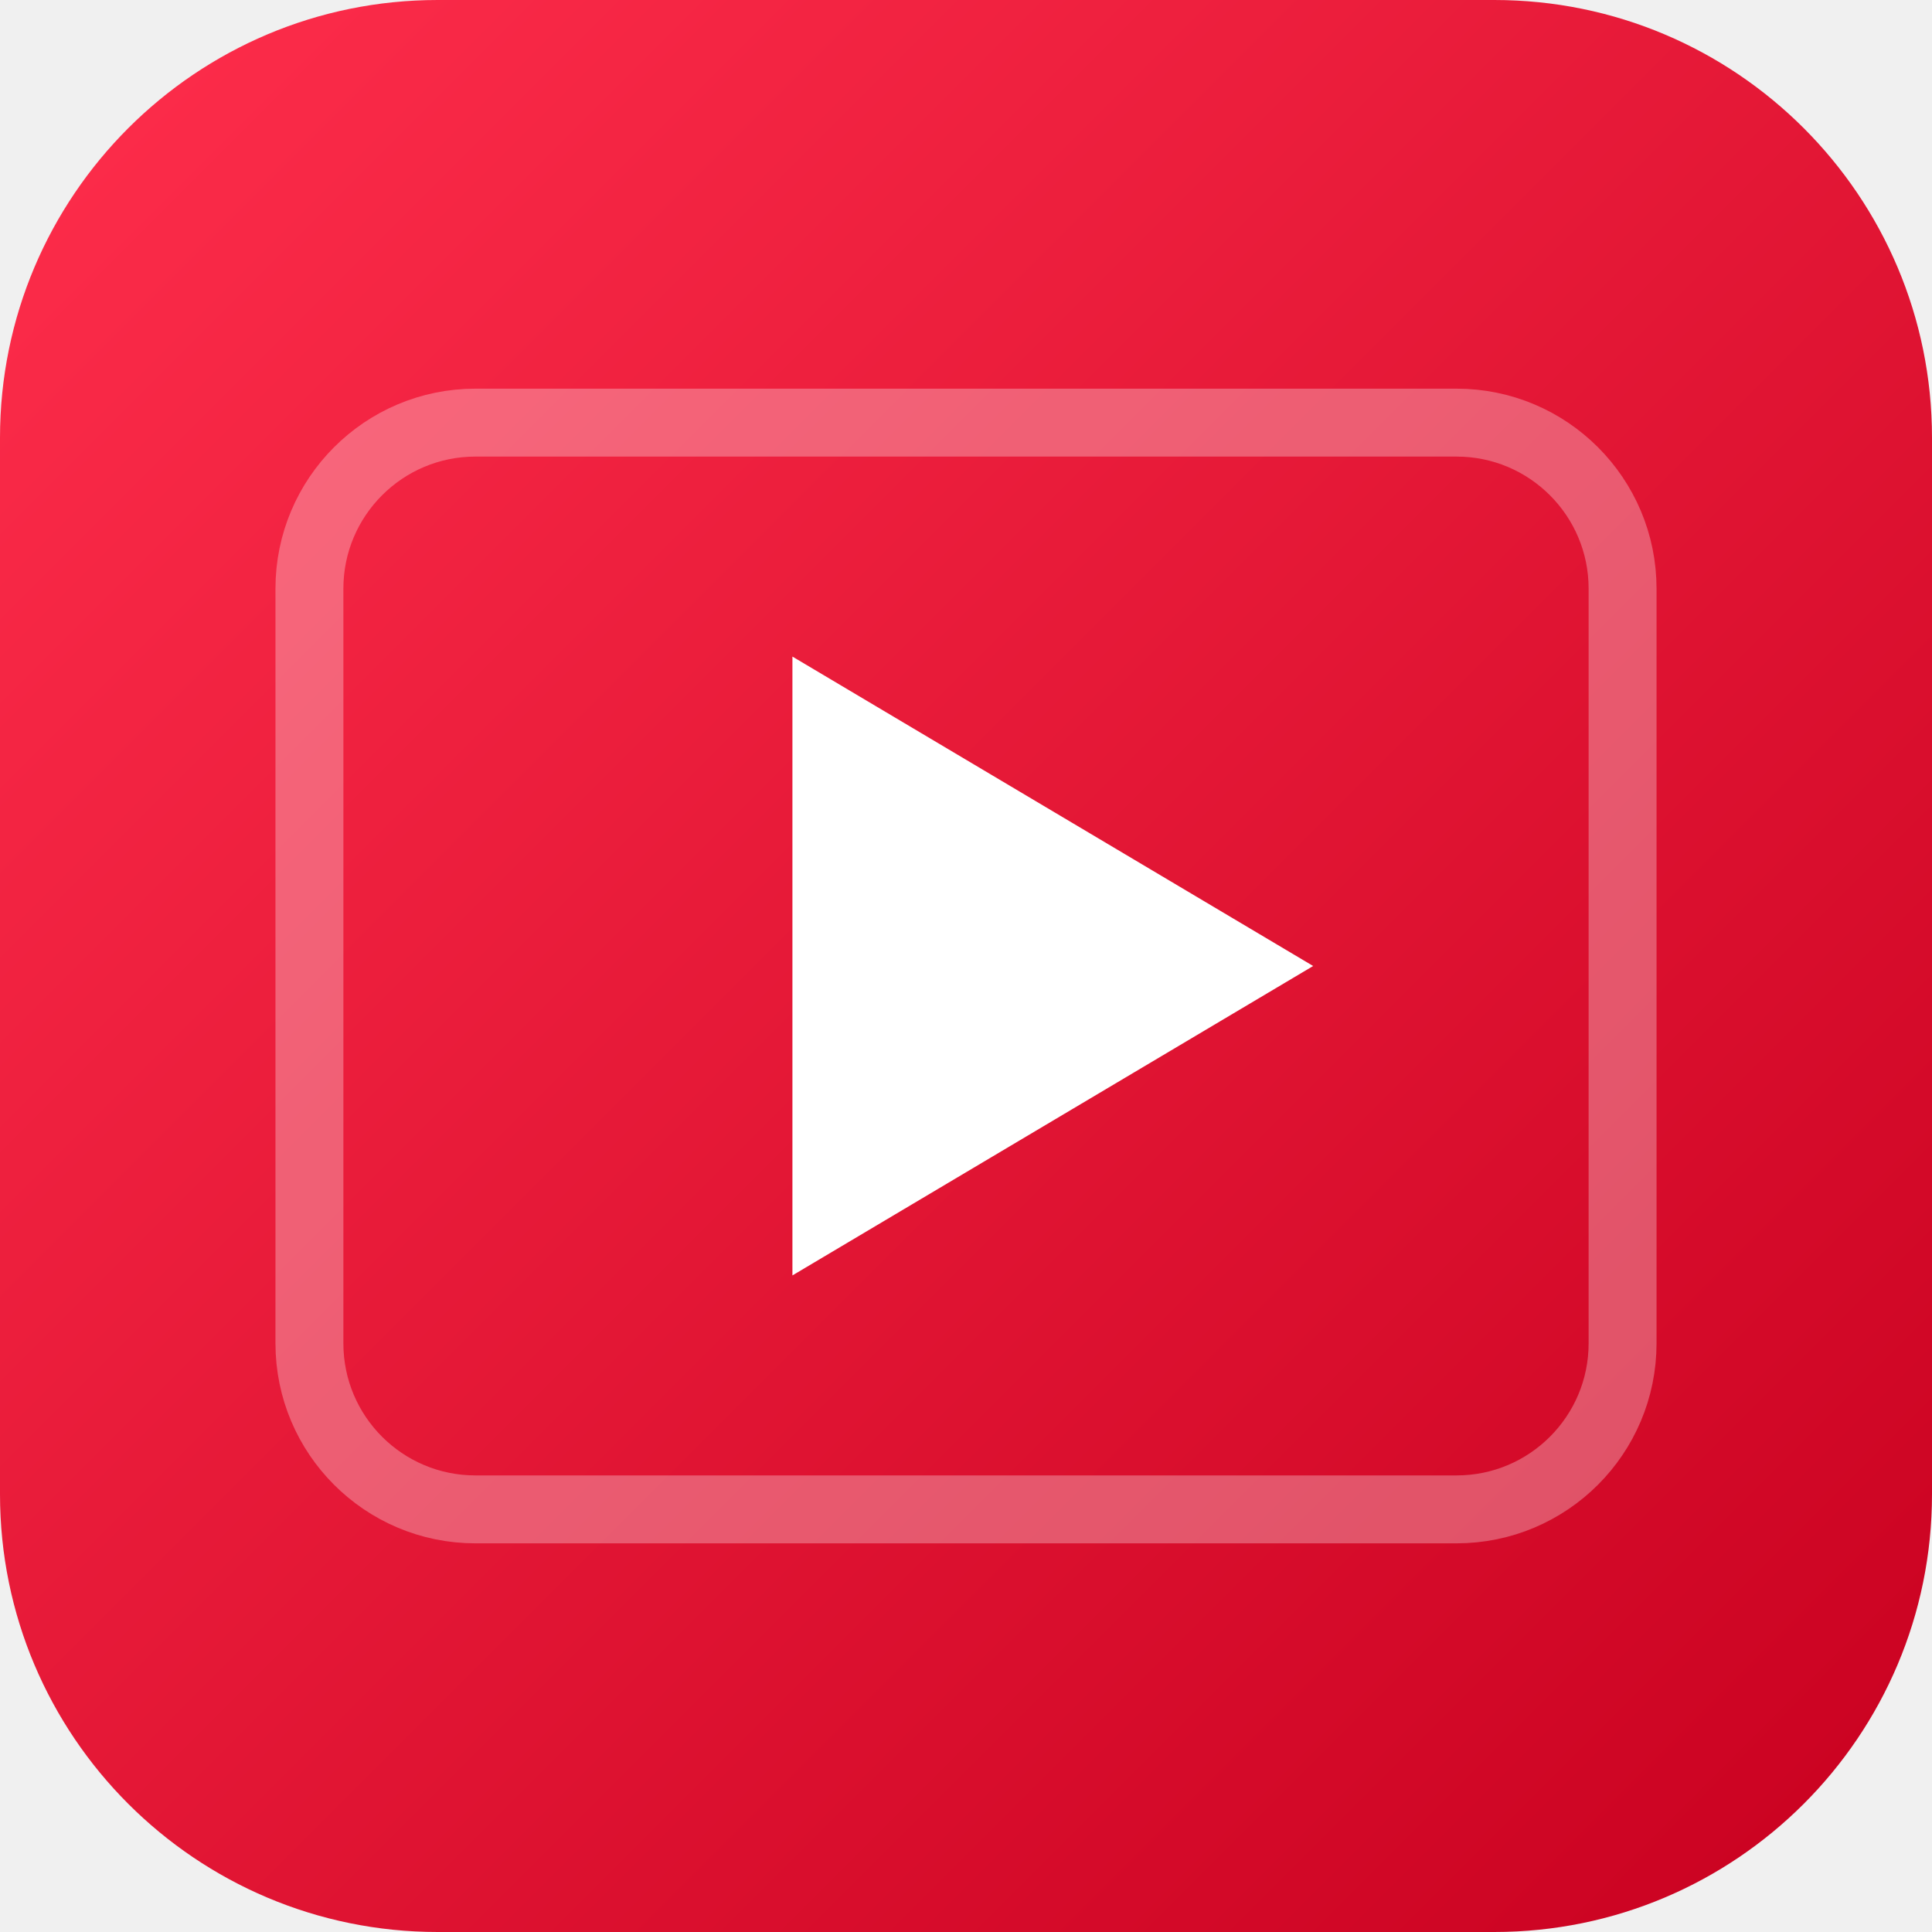
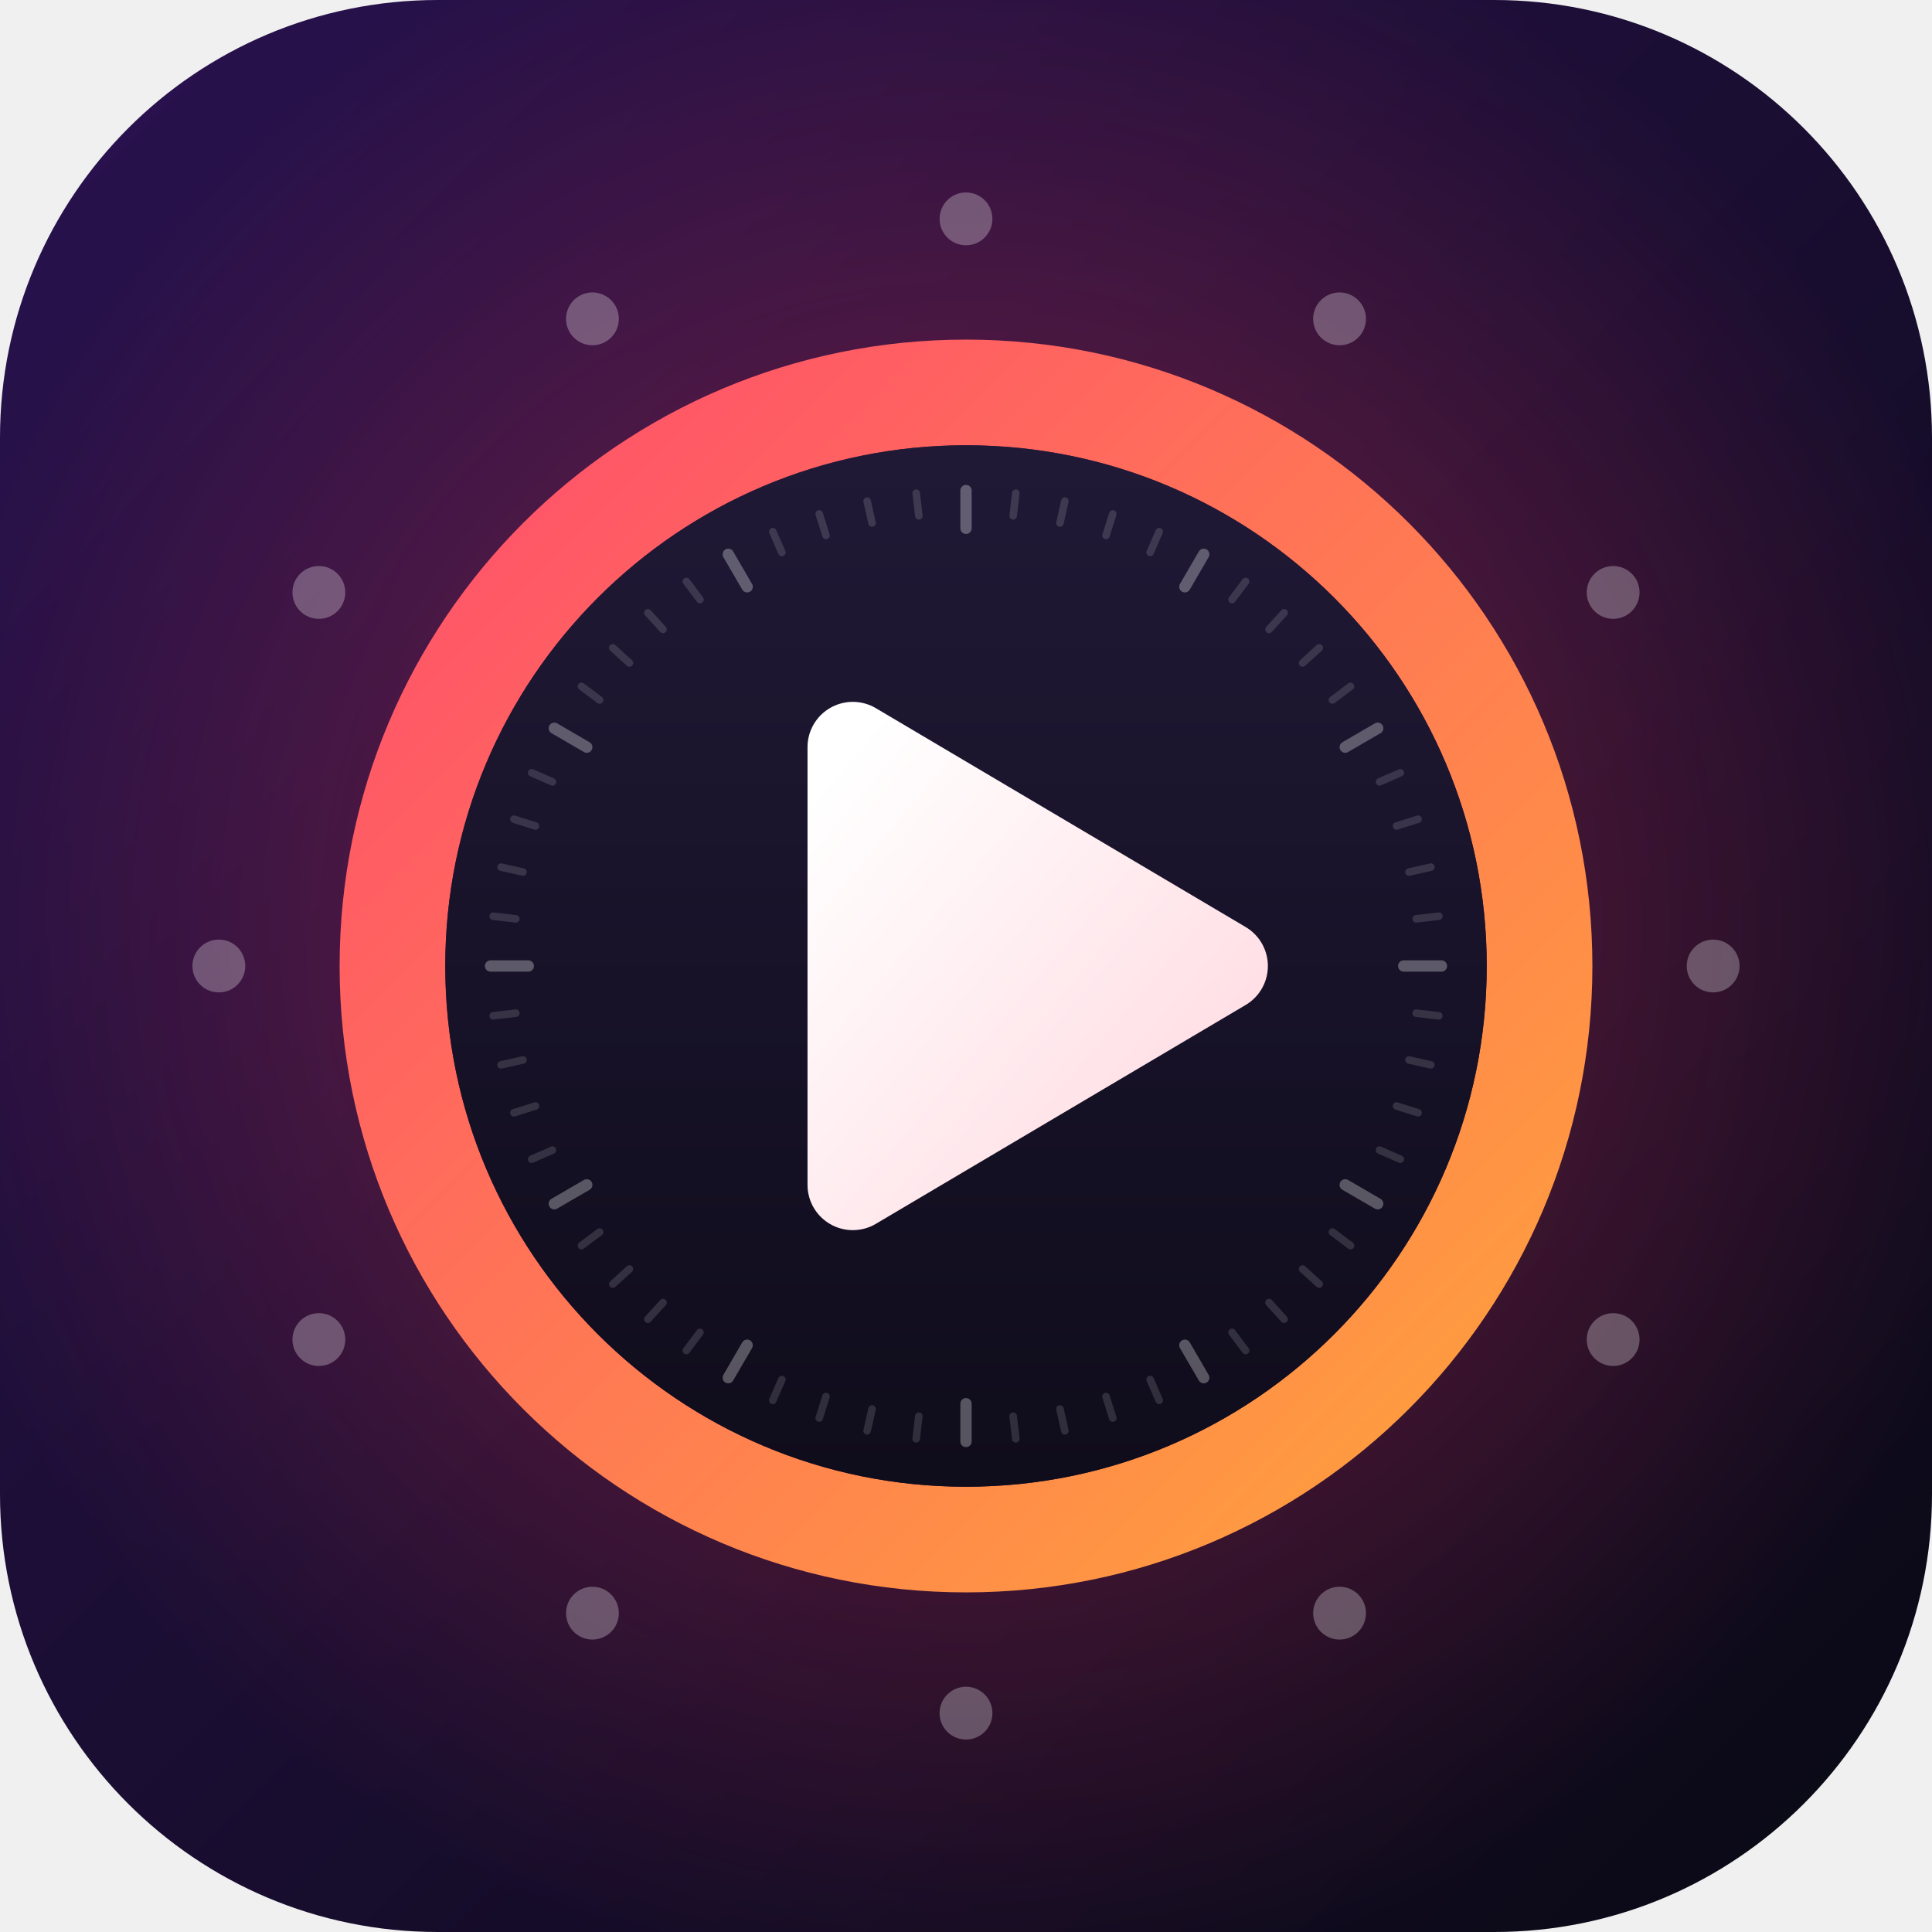
<svg xmlns="http://www.w3.org/2000/svg" viewBox="0 0 512 512">
  <defs>
-     <linearGradient id="g" x1="0" y1="0" x2="1" y2="1">
-       <stop offset="0" stop-color="#FF2E4C" />
-       <stop offset="1" stop-color="#C8001F" />
+     <linearGradient id="bg" x1="0" y1="0" x2="1" y2="1">
+       <stop offset="0" stop-color="#2a1250" />
+       <stop offset="1" stop-color="#090913" />
+     </linearGradient>
+     <linearGradient id="ring" x1="0" y1="0" x2="1" y2="1">
+       <stop offset="0" stop-color="#ff4d6d" />
+       <stop offset="1" stop-color="#ffa43b" />
+     </linearGradient>
+     <radialGradient id="glow" cx="50%" cy="48%" r="55%">
+       <stop offset="0" stop-color="#ff3b5c" stop-opacity=".42" />
+       <stop offset="1" stop-color="#ff3b5c" stop-opacity="0" />
+     </radialGradient>
+     <linearGradient id="face" x1="0" y1="0" x2="0" y2="1">
+       <stop offset="0" stop-color="#201936" />
+       <stop offset="1" stop-color="#0f0c1b" />
+     </linearGradient>
+     <linearGradient id="play" x1="0" y1="0" x2="1" y2="1">
+       <stop offset="0" stop-color="#ffffff" />
+       <stop offset="1" stop-color="#ffd9e0" />
    </linearGradient>
  </defs>
-   <rect width="512" height="512" rx="116" fill="url(#g)" />
-   <rect x="82" y="112" width="348" height="288" rx="44" fill="none" stroke="rgba(255,255,255,0.3)" stroke-width="18" />
-   <path d="M210 174v164l138-82z" fill="#fff" />
+   <rect width="512" height="512" rx="116" fill="url(#bg)" />
+   <rect width="512" height="512" rx="116" fill="url(#glow)" />
+   <g transform="translate(256 256) scale(1.0) translate(-256 -256)">
+     <circle cx="256.0" cy="58.0" r="7" fill="#fff" fill-opacity=".28" />
+     <circle cx="355.0" cy="84.5" r="7" fill="#fff" fill-opacity=".28" />
+     <circle cx="427.5" cy="157.0" r="7" fill="#fff" fill-opacity=".28" />
+     <circle cx="454.0" cy="256.0" r="7" fill="#fff" fill-opacity=".28" />
+     <circle cx="427.5" cy="355.0" r="7" fill="#fff" fill-opacity=".28" />
+     <circle cx="355.0" cy="427.5" r="7" fill="#fff" fill-opacity=".28" />
+     <circle cx="256.0" cy="454.0" r="7" fill="#fff" fill-opacity=".28" />
+     <circle cx="157.0" cy="427.5" r="7" fill="#fff" fill-opacity=".28" />
+     <circle cx="84.5" cy="355.0" r="7" fill="#fff" fill-opacity=".28" />
+     <circle cx="58.0" cy="256.0" r="7" fill="#fff" fill-opacity=".28" />
+     <circle cx="84.5" cy="157.0" r="7" fill="#fff" fill-opacity=".28" />
+     <circle cx="157.0" cy="84.5" r="7" fill="#fff" fill-opacity=".28" />
+     <circle cx="256" cy="256" r="152" fill="none" stroke="url(#ring)" stroke-width="28" />
+     <circle cx="256" cy="256" r="138" fill="url(#face)" />
+     <line x1="372.0" y1="256.0" x2="382.0" y2="256.0" stroke="#fff" stroke-opacity="0.3" stroke-width="3" stroke-linecap="round" />
+     <line x1="375.3" y1="268.5" x2="381.3" y2="269.2" stroke="#fff" stroke-opacity="0.14" stroke-width="2" stroke-linecap="round" />
+     <line x1="373.4" y1="280.9" x2="379.2" y2="282.2" stroke="#fff" stroke-opacity="0.14" stroke-width="2" stroke-linecap="round" />
+     <line x1="370.1" y1="293.1" x2="375.8" y2="294.9" stroke="#fff" stroke-opacity="0.14" stroke-width="2" stroke-linecap="round" />
+     <line x1="365.6" y1="304.8" x2="371.1" y2="307.2" stroke="#fff" stroke-opacity="0.14" stroke-width="2" stroke-linecap="round" />
+     <line x1="356.5" y1="314.0" x2="365.1" y2="319.0" stroke="#fff" stroke-opacity="0.3" stroke-width="3" stroke-linecap="round" />
+     <line x1="353.1" y1="326.5" x2="357.9" y2="330.1" stroke="#fff" stroke-opacity="0.14" stroke-width="2" stroke-linecap="round" />
+     <line x1="345.2" y1="336.3" x2="349.6" y2="340.3" stroke="#fff" stroke-opacity="0.14" stroke-width="2" stroke-linecap="round" />
+     <line x1="336.3" y1="345.2" x2="340.3" y2="349.6" stroke="#fff" stroke-opacity="0.14" stroke-width="2" stroke-linecap="round" />
+     <line x1="326.5" y1="353.1" x2="330.1" y2="357.9" stroke="#fff" stroke-opacity="0.14" stroke-width="2" stroke-linecap="round" />
+     <line x1="314.0" y1="356.5" x2="319.0" y2="365.1" stroke="#fff" stroke-opacity="0.3" stroke-width="3" stroke-linecap="round" />
+     <line x1="304.8" y1="365.6" x2="307.2" y2="371.1" stroke="#fff" stroke-opacity="0.14" stroke-width="2" stroke-linecap="round" />
+     <line x1="293.1" y1="370.1" x2="294.9" y2="375.8" stroke="#fff" stroke-opacity="0.14" stroke-width="2" stroke-linecap="round" />
+     <line x1="280.9" y1="373.4" x2="282.2" y2="379.2" stroke="#fff" stroke-opacity="0.14" stroke-width="2" stroke-linecap="round" />
+     <line x1="268.5" y1="375.3" x2="269.2" y2="381.3" stroke="#fff" stroke-opacity="0.14" stroke-width="2" stroke-linecap="round" />
+     <line x1="256.0" y1="372.0" x2="256.0" y2="382.0" stroke="#fff" stroke-opacity="0.3" stroke-width="3" stroke-linecap="round" />
+     <line x1="243.5" y1="375.3" x2="242.8" y2="381.3" stroke="#fff" stroke-opacity="0.14" stroke-width="2" stroke-linecap="round" />
+     <line x1="231.1" y1="373.4" x2="229.8" y2="379.2" stroke="#fff" stroke-opacity="0.14" stroke-width="2" stroke-linecap="round" />
+     <line x1="218.9" y1="370.1" x2="217.1" y2="375.8" stroke="#fff" stroke-opacity="0.14" stroke-width="2" stroke-linecap="round" />
+     <line x1="207.2" y1="365.6" x2="204.8" y2="371.1" stroke="#fff" stroke-opacity="0.14" stroke-width="2" stroke-linecap="round" />
+     <line x1="198.0" y1="356.5" x2="193.0" y2="365.1" stroke="#fff" stroke-opacity="0.3" stroke-width="3" stroke-linecap="round" />
+     <line x1="185.5" y1="353.1" x2="181.9" y2="357.9" stroke="#fff" stroke-opacity="0.14" stroke-width="2" stroke-linecap="round" />
+     <line x1="175.7" y1="345.2" x2="171.7" y2="349.6" stroke="#fff" stroke-opacity="0.14" stroke-width="2" stroke-linecap="round" />
+     <line x1="166.8" y1="336.3" x2="162.4" y2="340.3" stroke="#fff" stroke-opacity="0.14" stroke-width="2" stroke-linecap="round" />
+     <line x1="158.9" y1="326.5" x2="154.1" y2="330.1" stroke="#fff" stroke-opacity="0.14" stroke-width="2" stroke-linecap="round" />
+     <line x1="155.5" y1="314.0" x2="146.9" y2="319.0" stroke="#fff" stroke-opacity="0.3" stroke-width="3" stroke-linecap="round" />
+     <line x1="146.4" y1="304.8" x2="140.9" y2="307.2" stroke="#fff" stroke-opacity="0.14" stroke-width="2" stroke-linecap="round" />
+     <line x1="141.9" y1="293.1" x2="136.2" y2="294.9" stroke="#fff" stroke-opacity="0.14" stroke-width="2" stroke-linecap="round" />
+     <line x1="138.6" y1="280.9" x2="132.8" y2="282.2" stroke="#fff" stroke-opacity="0.14" stroke-width="2" stroke-linecap="round" />
+     <line x1="136.7" y1="268.5" x2="130.7" y2="269.2" stroke="#fff" stroke-opacity="0.14" stroke-width="2" stroke-linecap="round" />
+     <line x1="140.0" y1="256.0" x2="130.0" y2="256.0" stroke="#fff" stroke-opacity="0.3" stroke-width="3" stroke-linecap="round" />
+     <line x1="136.7" y1="243.5" x2="130.7" y2="242.8" stroke="#fff" stroke-opacity="0.14" stroke-width="2" stroke-linecap="round" />
+     <line x1="138.6" y1="231.1" x2="132.8" y2="229.8" stroke="#fff" stroke-opacity="0.14" stroke-width="2" stroke-linecap="round" />
+     <line x1="141.9" y1="218.9" x2="136.2" y2="217.1" stroke="#fff" stroke-opacity="0.14" stroke-width="2" stroke-linecap="round" />
+     <line x1="146.4" y1="207.2" x2="140.9" y2="204.8" stroke="#fff" stroke-opacity="0.14" stroke-width="2" stroke-linecap="round" />
+     <line x1="155.5" y1="198.0" x2="146.9" y2="193.0" stroke="#fff" stroke-opacity="0.3" stroke-width="3" stroke-linecap="round" />
+     <line x1="158.9" y1="185.5" x2="154.1" y2="181.9" stroke="#fff" stroke-opacity="0.14" stroke-width="2" stroke-linecap="round" />
+     <line x1="166.8" y1="175.7" x2="162.4" y2="171.7" stroke="#fff" stroke-opacity="0.14" stroke-width="2" stroke-linecap="round" />
+     <line x1="175.7" y1="166.8" x2="171.7" y2="162.4" stroke="#fff" stroke-opacity="0.14" stroke-width="2" stroke-linecap="round" />
+     <line x1="185.5" y1="158.9" x2="181.9" y2="154.1" stroke="#fff" stroke-opacity="0.14" stroke-width="2" stroke-linecap="round" />
+     <line x1="198.0" y1="155.5" x2="193.0" y2="146.9" stroke="#fff" stroke-opacity="0.3" stroke-width="3" stroke-linecap="round" />
+     <line x1="207.2" y1="146.4" x2="204.8" y2="140.9" stroke="#fff" stroke-opacity="0.14" stroke-width="2" stroke-linecap="round" />
+     <line x1="218.9" y1="141.9" x2="217.1" y2="136.2" stroke="#fff" stroke-opacity="0.14" stroke-width="2" stroke-linecap="round" />
+     <line x1="231.1" y1="138.6" x2="229.8" y2="132.8" stroke="#fff" stroke-opacity="0.14" stroke-width="2" stroke-linecap="round" />
+     <line x1="243.5" y1="136.7" x2="242.8" y2="130.7" stroke="#fff" stroke-opacity="0.14" stroke-width="2" stroke-linecap="round" />
+     <line x1="256.0" y1="140.0" x2="256.0" y2="130.0" stroke="#fff" stroke-opacity="0.3" stroke-width="3" stroke-linecap="round" />
+     <line x1="268.5" y1="136.7" x2="269.2" y2="130.7" stroke="#fff" stroke-opacity="0.14" stroke-width="2" stroke-linecap="round" />
+     <line x1="280.9" y1="138.6" x2="282.2" y2="132.8" stroke="#fff" stroke-opacity="0.14" stroke-width="2" stroke-linecap="round" />
+     <line x1="293.1" y1="141.9" x2="294.9" y2="136.2" stroke="#fff" stroke-opacity="0.14" stroke-width="2" stroke-linecap="round" />
+     <line x1="304.8" y1="146.4" x2="307.2" y2="140.9" stroke="#fff" stroke-opacity="0.14" stroke-width="2" stroke-linecap="round" />
+     <line x1="314.0" y1="155.5" x2="319.0" y2="146.9" stroke="#fff" stroke-opacity="0.3" stroke-width="3" stroke-linecap="round" />
+     <line x1="326.5" y1="158.9" x2="330.1" y2="154.1" stroke="#fff" stroke-opacity="0.14" stroke-width="2" stroke-linecap="round" />
+     <line x1="336.3" y1="166.8" x2="340.3" y2="162.4" stroke="#fff" stroke-opacity="0.14" stroke-width="2" stroke-linecap="round" />
+     <line x1="345.2" y1="175.7" x2="349.6" y2="171.7" stroke="#fff" stroke-opacity="0.14" stroke-width="2" stroke-linecap="round" />
+     <line x1="353.1" y1="185.5" x2="357.9" y2="181.9" stroke="#fff" stroke-opacity="0.14" stroke-width="2" stroke-linecap="round" />
+     <line x1="356.5" y1="198.0" x2="365.1" y2="193.0" stroke="#fff" stroke-opacity="0.3" stroke-width="3" stroke-linecap="round" />
+     <line x1="365.6" y1="207.2" x2="371.1" y2="204.8" stroke="#fff" stroke-opacity="0.14" stroke-width="2" stroke-linecap="round" />
+     <line x1="370.1" y1="218.9" x2="375.8" y2="217.1" stroke="#fff" stroke-opacity="0.14" stroke-width="2" stroke-linecap="round" />
+     <line x1="373.4" y1="231.1" x2="379.2" y2="229.8" stroke="#fff" stroke-opacity="0.14" stroke-width="2" stroke-linecap="round" />
+     <line x1="375.3" y1="243.5" x2="381.3" y2="242.8" stroke="#fff" stroke-opacity="0.14" stroke-width="2" stroke-linecap="round" />
+     <path d="M226 198 L226 314 L324 256 Z" fill="url(#play)" stroke="url(#play)" stroke-width="24" stroke-linejoin="round" />
+   </g>
</svg>
